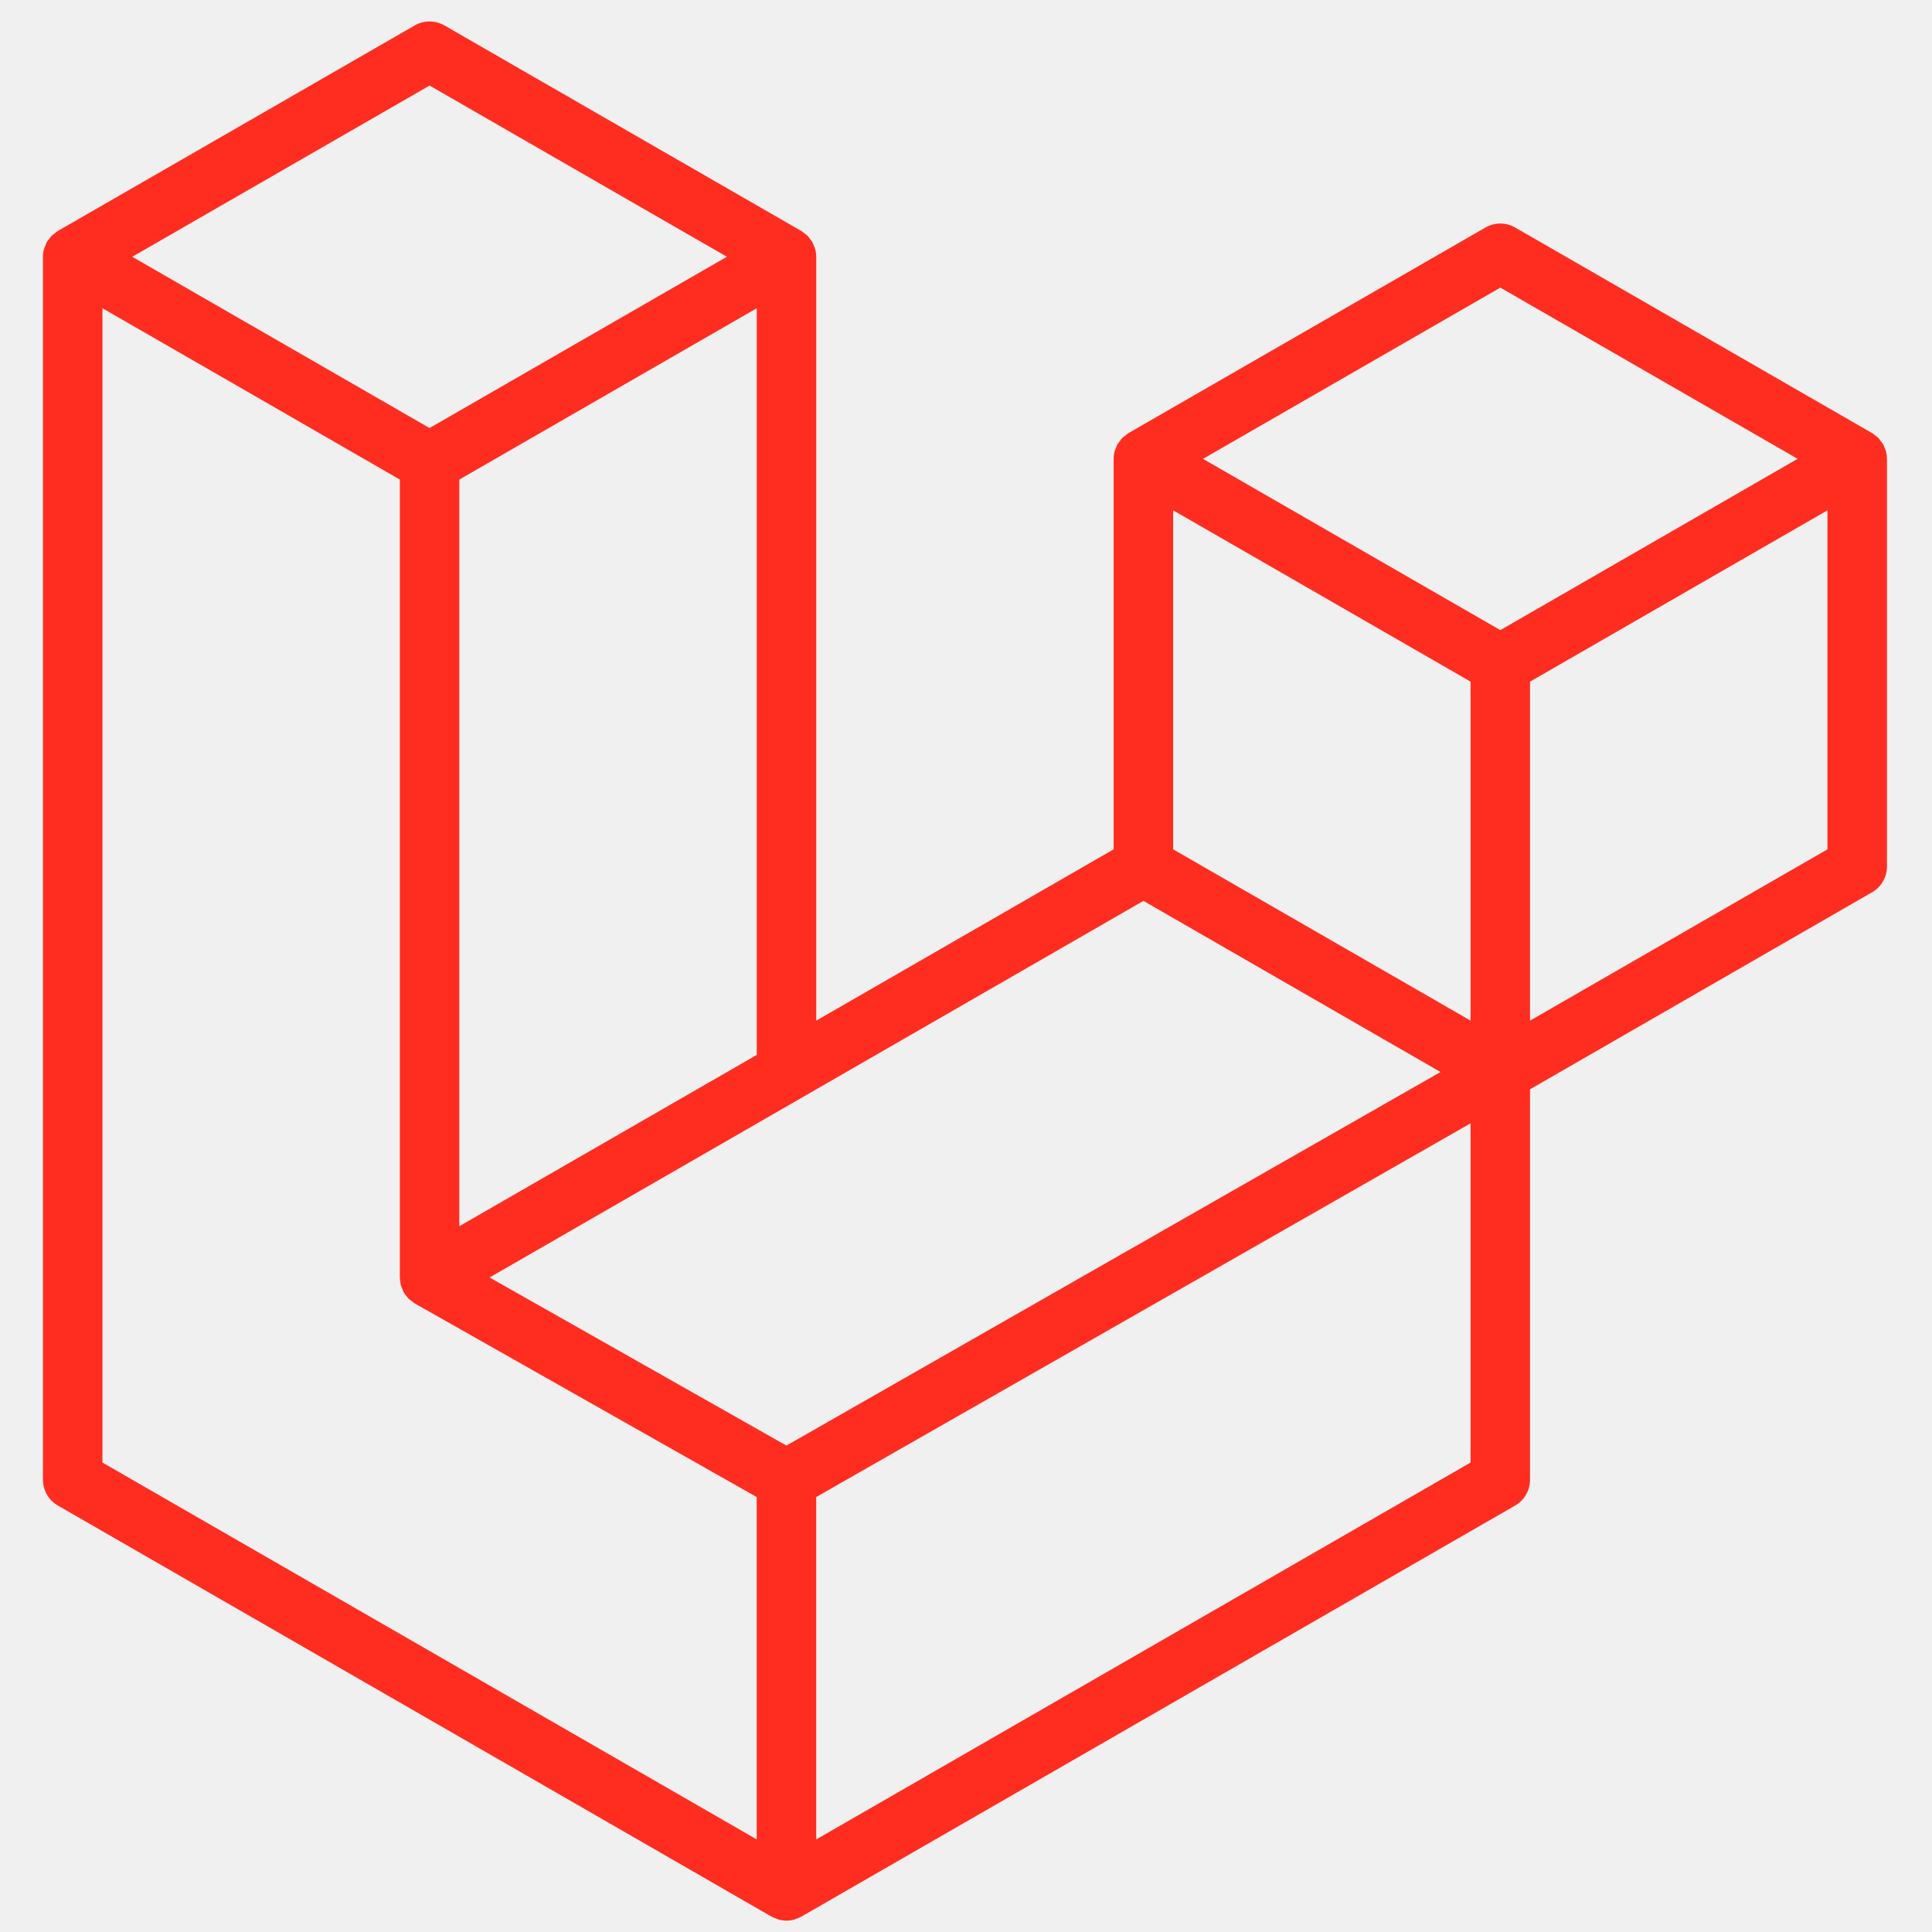
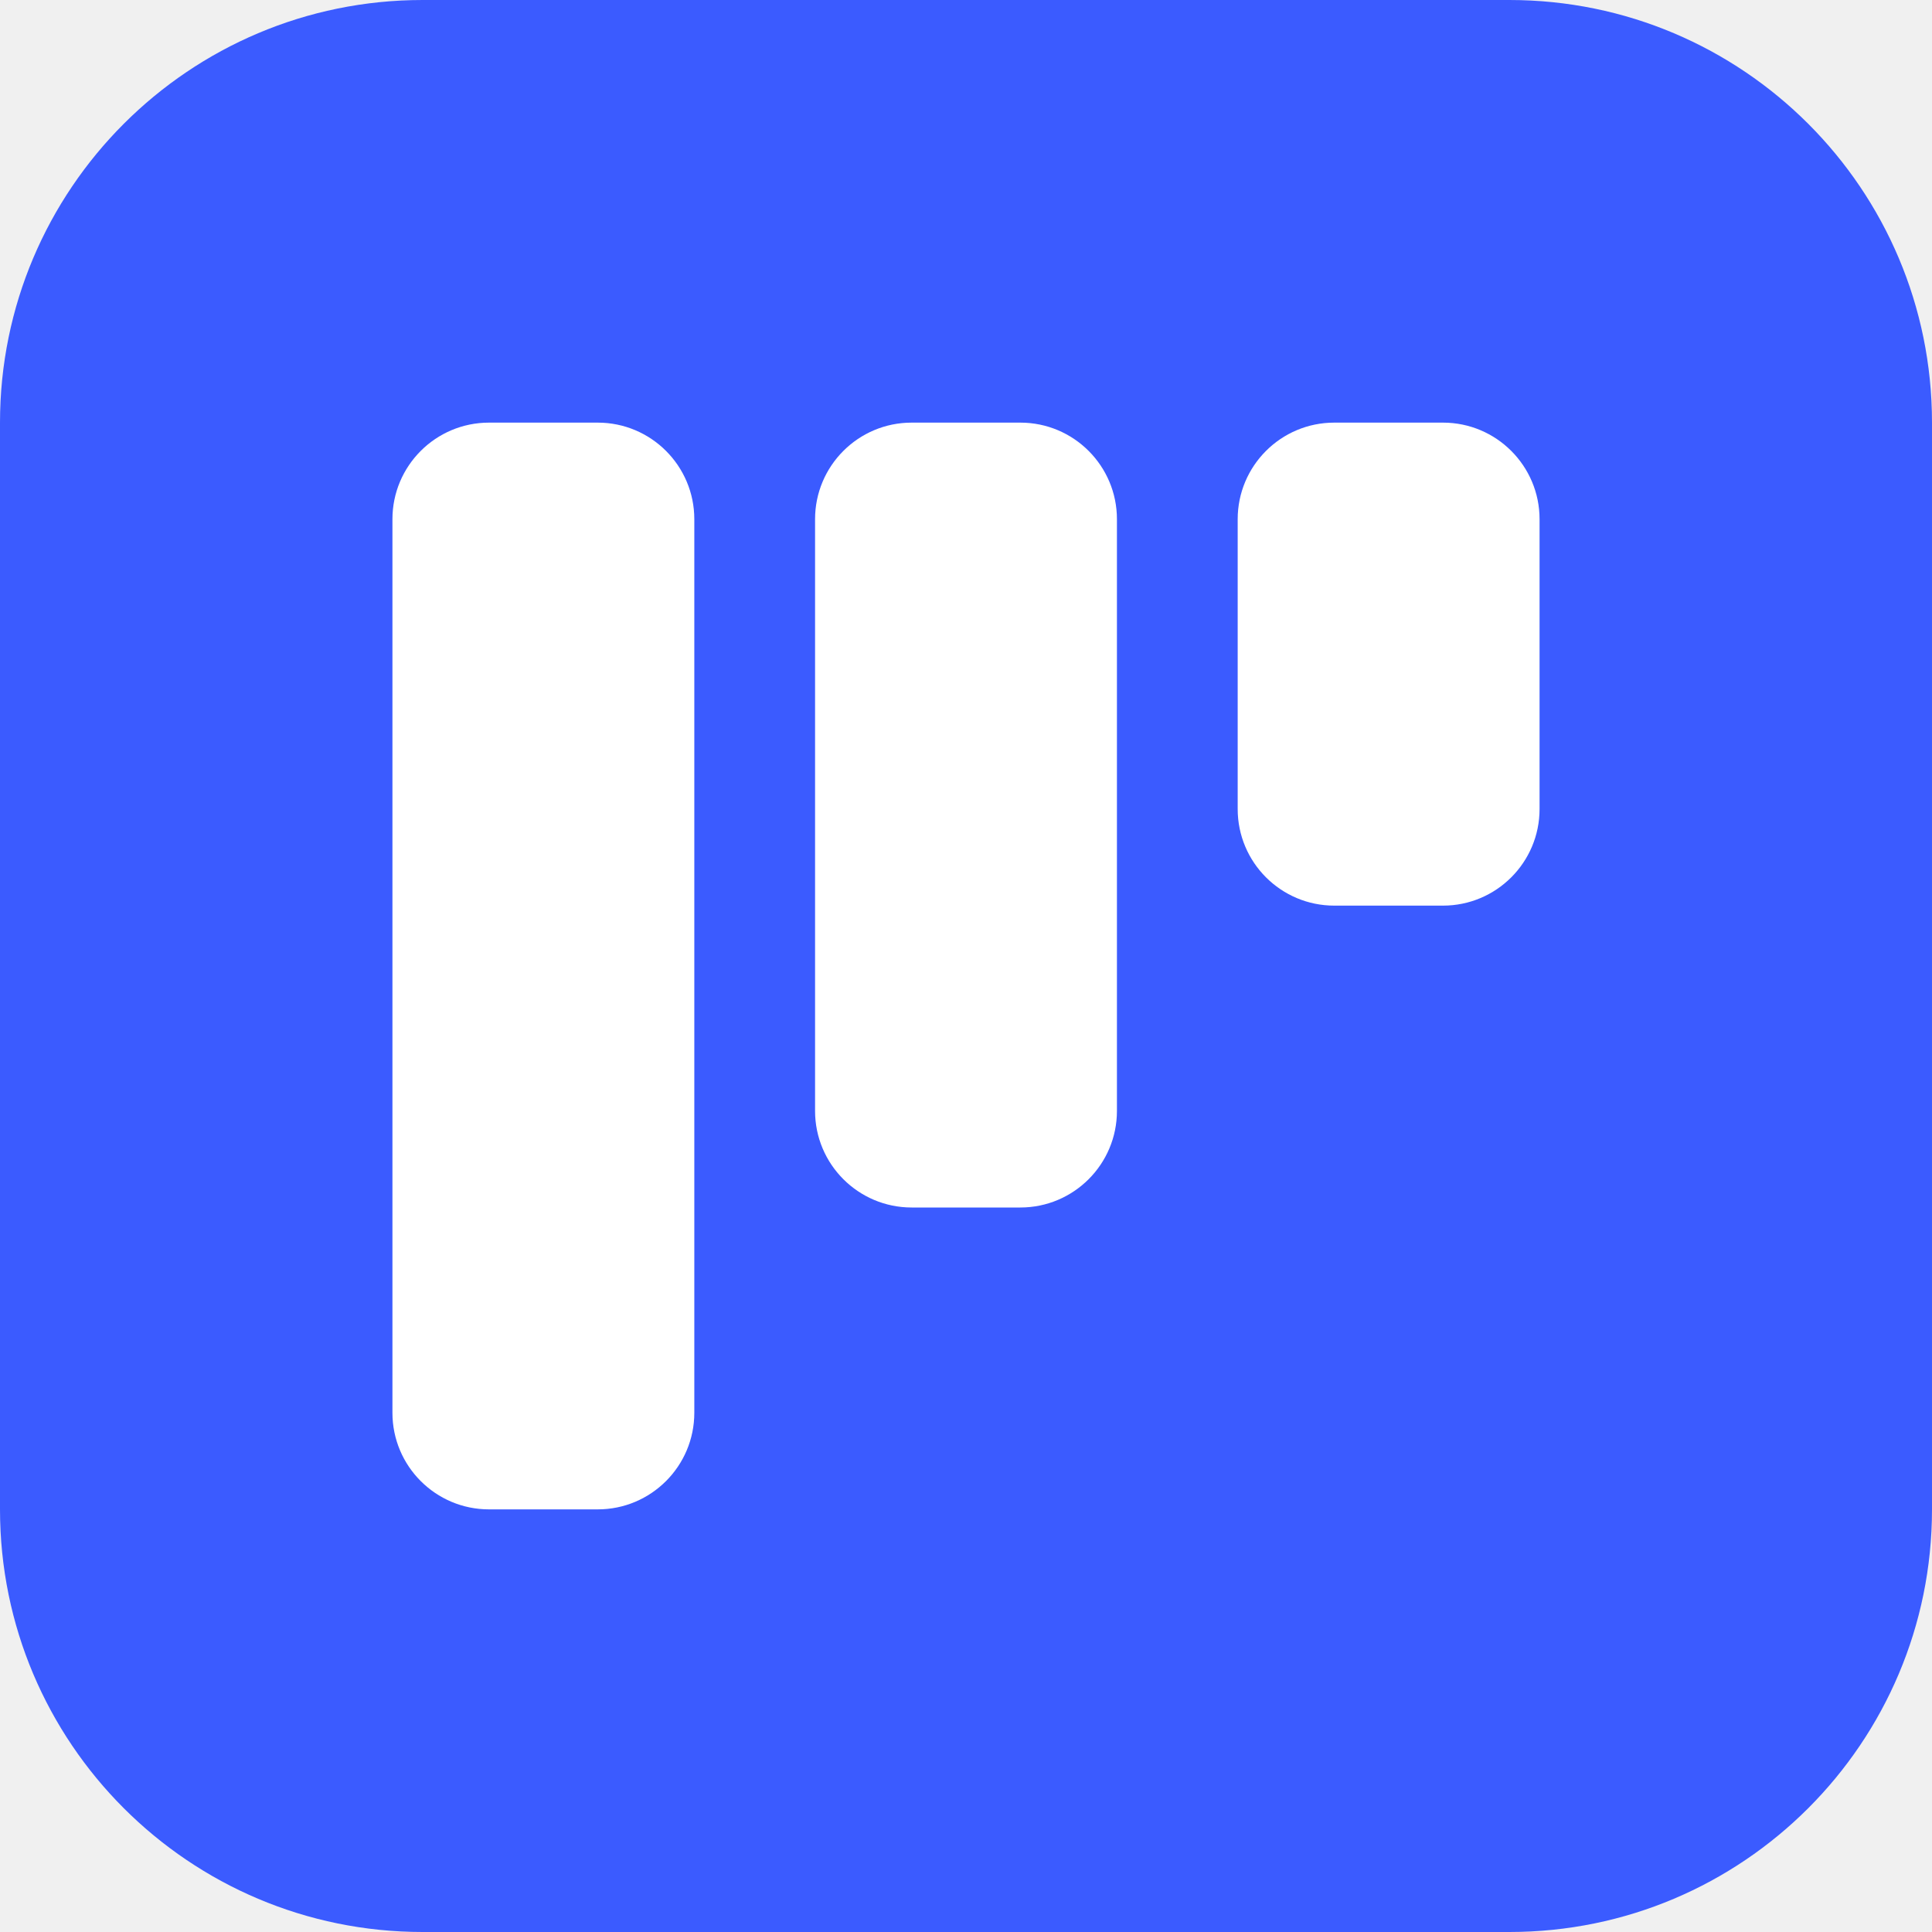
- <svg xmlns="http://www.w3.org/2000/svg" width="166" height="166" viewBox="0 0 166 166" fill="none">
-   <path fill-rule="evenodd" clip-rule="evenodd" d="M162.041 38.759C162.099 38.977 162.129 39.201 162.13 39.426V74.452C162.13 74.902 162.011 75.344 161.786 75.733C161.561 76.122 161.237 76.444 160.847 76.668L131.462 93.594V127.141C131.462 128.054 130.977 128.897 130.186 129.357L68.847 164.683C68.707 164.763 68.554 164.814 68.401 164.868C68.343 164.887 68.289 164.922 68.228 164.938C67.8 165.051 67.349 165.051 66.92 164.938C66.85 164.919 66.786 164.881 66.719 164.855C66.579 164.804 66.432 164.76 66.298 164.683L4.972 129.357C4.583 129.133 4.259 128.81 4.034 128.421C3.808 128.032 3.69 127.591 3.689 127.141L3.689 22.063C3.689 21.834 3.721 21.61 3.779 21.393C3.798 21.32 3.843 21.253 3.868 21.179C3.916 21.045 3.961 20.908 4.031 20.783C4.079 20.7 4.149 20.633 4.206 20.557C4.28 20.454 4.347 20.349 4.433 20.26C4.506 20.186 4.602 20.132 4.685 20.068C4.778 19.992 4.861 19.909 4.966 19.848L35.633 2.185C36.022 1.961 36.462 1.844 36.91 1.844C37.358 1.844 37.798 1.961 38.186 2.185L68.851 19.848H68.857C68.959 19.912 69.045 19.992 69.138 20.065C69.221 20.129 69.313 20.186 69.387 20.257C69.476 20.349 69.54 20.454 69.616 20.557C69.671 20.633 69.744 20.7 69.789 20.783C69.862 20.911 69.904 21.045 69.955 21.179C69.98 21.253 70.025 21.32 70.044 21.396C70.103 21.614 70.133 21.838 70.133 22.063V87.694L95.686 72.974V39.423C95.686 39.2 95.718 38.973 95.775 38.759C95.798 38.683 95.839 38.615 95.865 38.542C95.916 38.408 95.96 38.271 96.031 38.146C96.079 38.063 96.149 37.996 96.203 37.92C96.279 37.818 96.343 37.712 96.433 37.623C96.506 37.549 96.599 37.495 96.681 37.431C96.777 37.355 96.86 37.272 96.962 37.211L127.633 19.548C128.021 19.324 128.461 19.206 128.91 19.206C129.358 19.206 129.798 19.324 130.186 19.548L160.85 37.211C160.959 37.275 161.042 37.355 161.137 37.428C161.217 37.492 161.31 37.549 161.383 37.62C161.473 37.712 161.536 37.818 161.613 37.92C161.67 37.996 161.741 38.063 161.785 38.146C161.859 38.271 161.9 38.408 161.951 38.542C161.98 38.615 162.021 38.683 162.041 38.759ZM157.018 72.974V43.848L146.287 50.028L131.462 58.568V87.694L157.021 72.974H157.018ZM126.354 125.663V96.518L111.771 104.85L70.13 128.626V158.046L126.354 125.663ZM8.801 26.485V125.663L65.018 158.043V128.629L35.649 112L35.64 111.994L35.627 111.988C35.528 111.93 35.445 111.847 35.353 111.777C35.273 111.713 35.18 111.662 35.11 111.592L35.104 111.582C35.021 111.502 34.963 111.403 34.893 111.314C34.829 111.228 34.753 111.154 34.702 111.065L34.699 111.055C34.641 110.96 34.606 110.845 34.565 110.736C34.523 110.64 34.469 110.551 34.443 110.449C34.411 110.328 34.405 110.197 34.392 110.072C34.379 109.976 34.354 109.881 34.354 109.785V109.778V41.205L19.532 32.662L8.801 26.485ZM36.913 7.35L11.364 22.063L36.907 36.777L62.453 22.06L36.907 7.35H36.913ZM50.2 99.174L65.022 90.637V26.485L54.291 32.665L39.466 41.205V105.357L50.2 99.174ZM128.91 24.713L103.363 39.426L128.91 54.14L154.453 39.423L128.91 24.713ZM126.354 58.568L111.529 50.028L100.798 43.848V72.974L115.619 81.511L126.354 87.694V58.568ZM67.571 124.205L105.042 102.803L123.772 92.109L98.245 77.405L68.854 94.334L42.066 109.762L67.571 124.205Z" fill="#FF2D20" />
+ <svg xmlns="http://www.w3.org/2000/svg" viewBox="0 0 32 32" role="img" aria-label="Workspace">
+   <rect width="32" height="32" rx="7" fill="#3b5bff" />
+   <g fill="#fff">
+     <rect x="6.5" y="7" width="5" height="18" rx="1.6" />
+     <rect x="13.5" y="7" width="5" height="13" rx="1.6" />
+     <rect x="20.5" y="7" width="5" height="8" rx="1.6" />
+   </g>
</svg>
